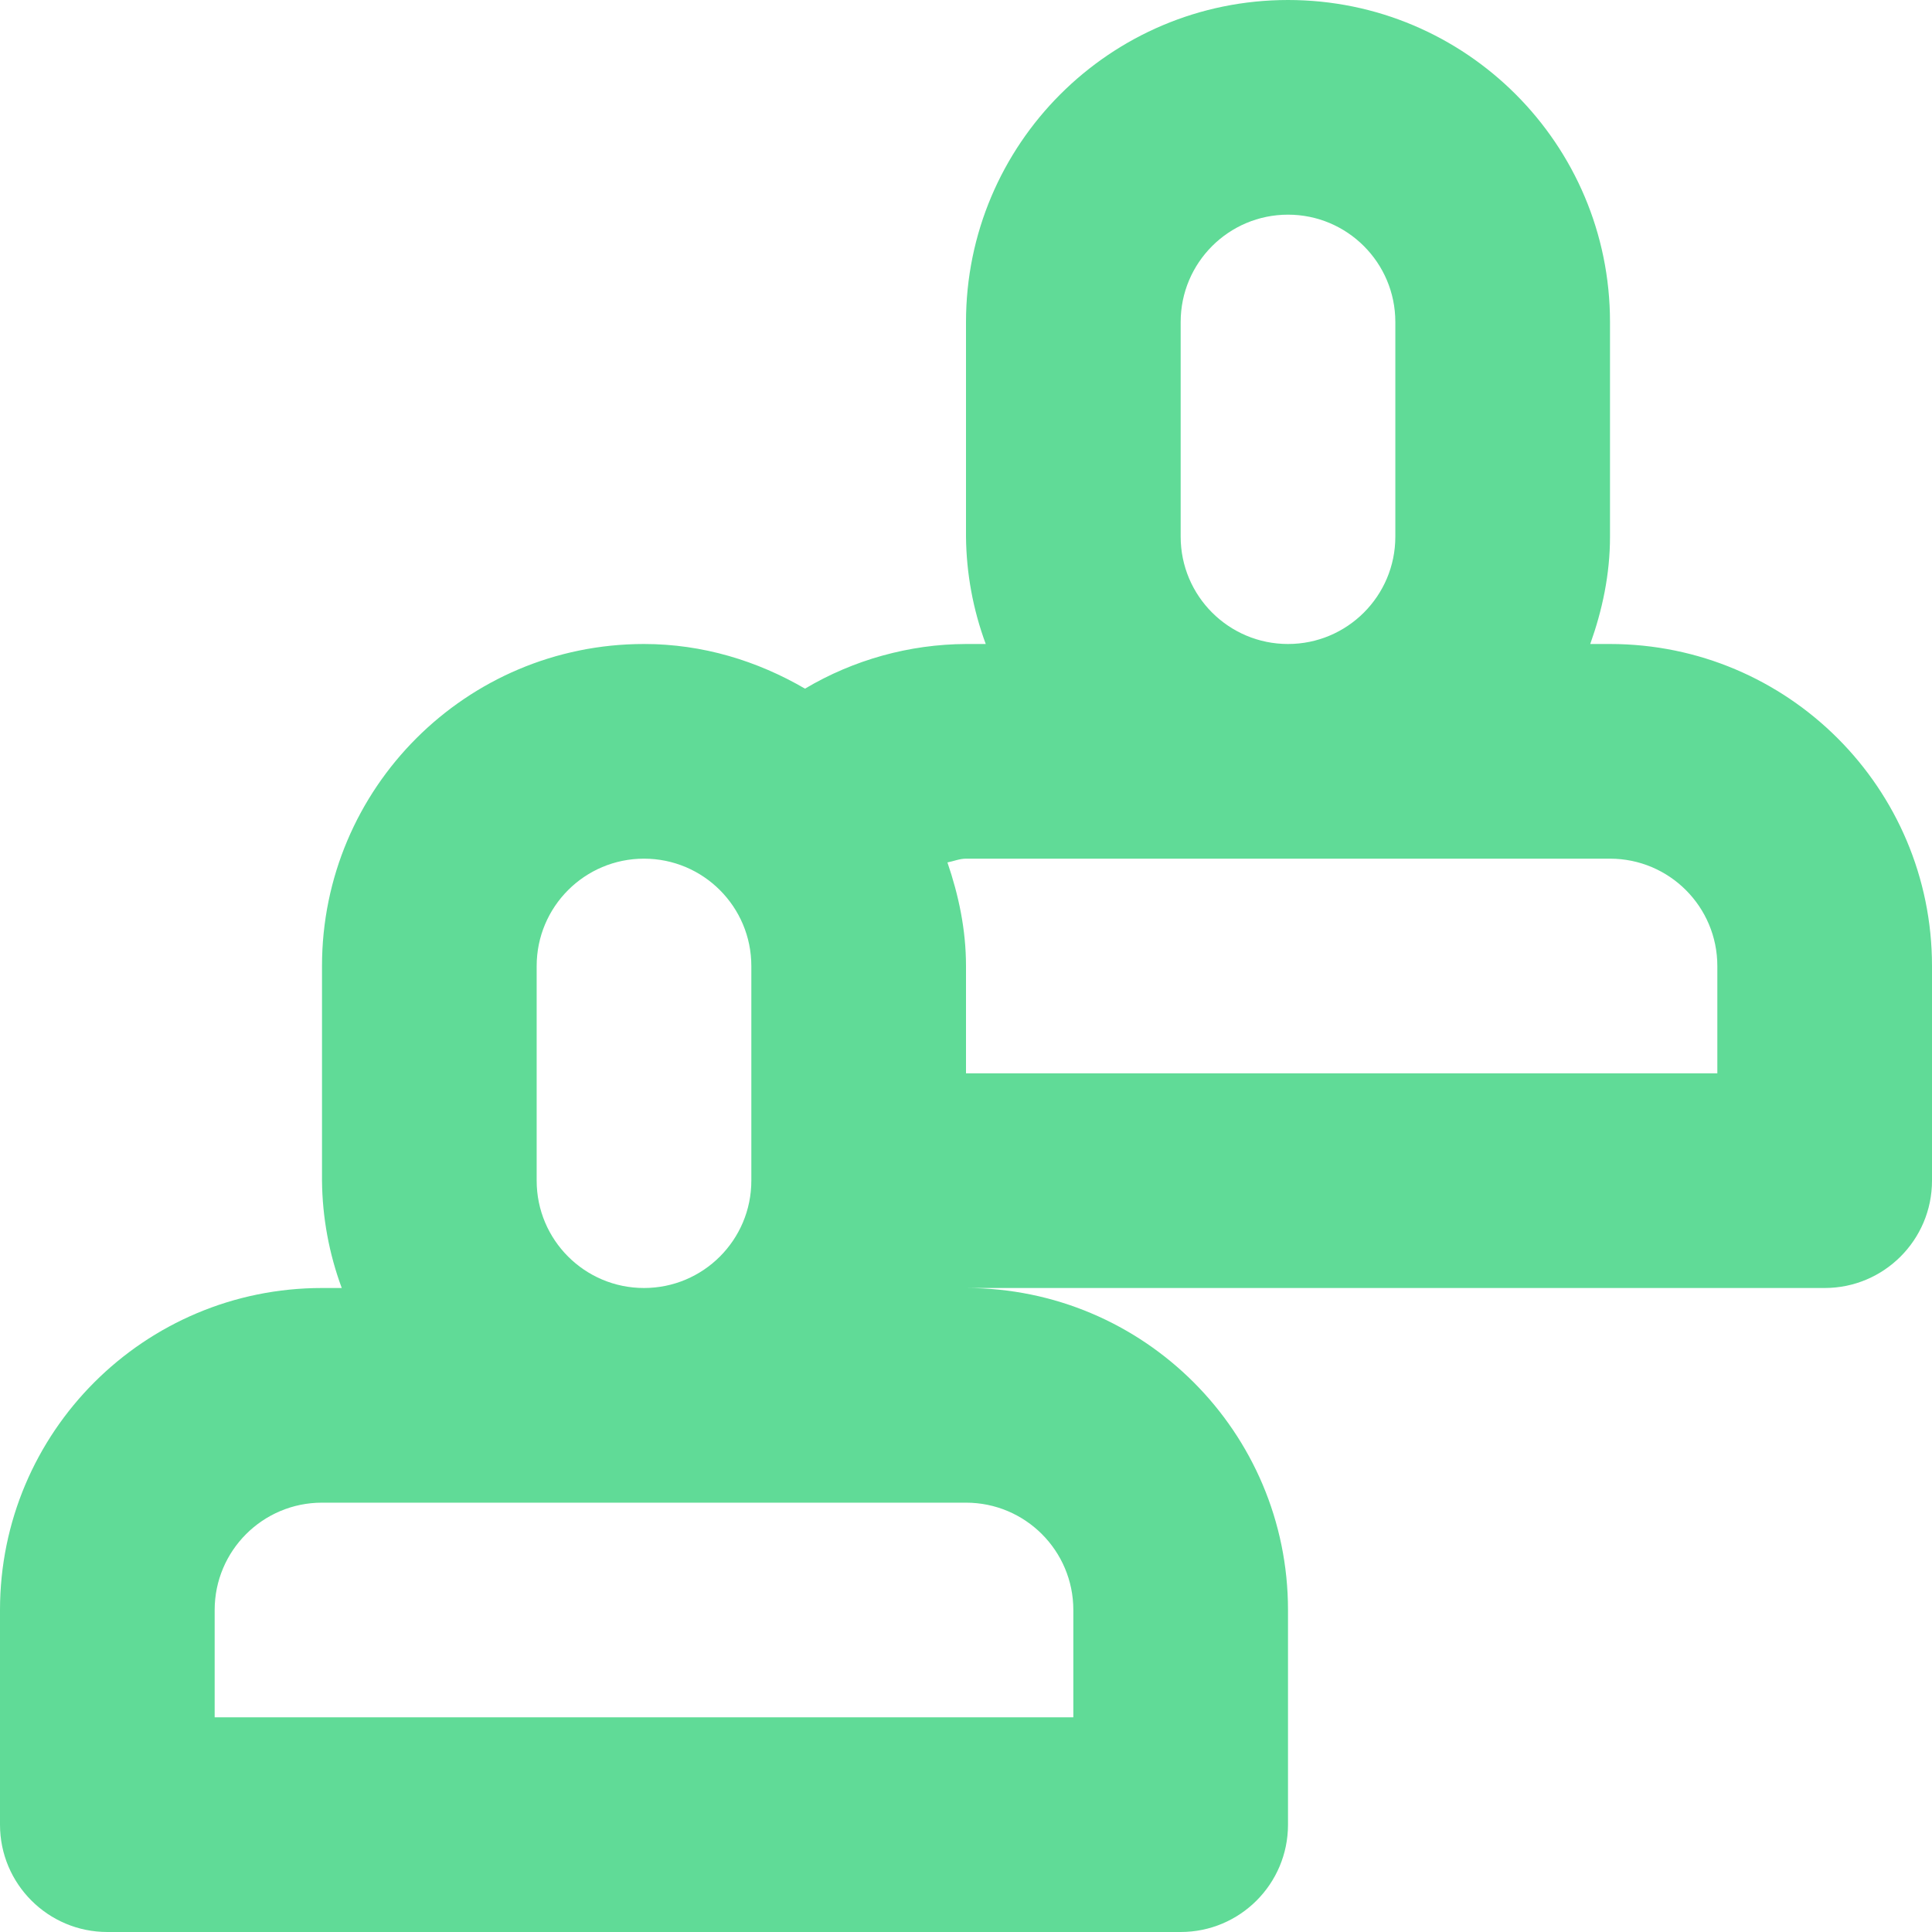
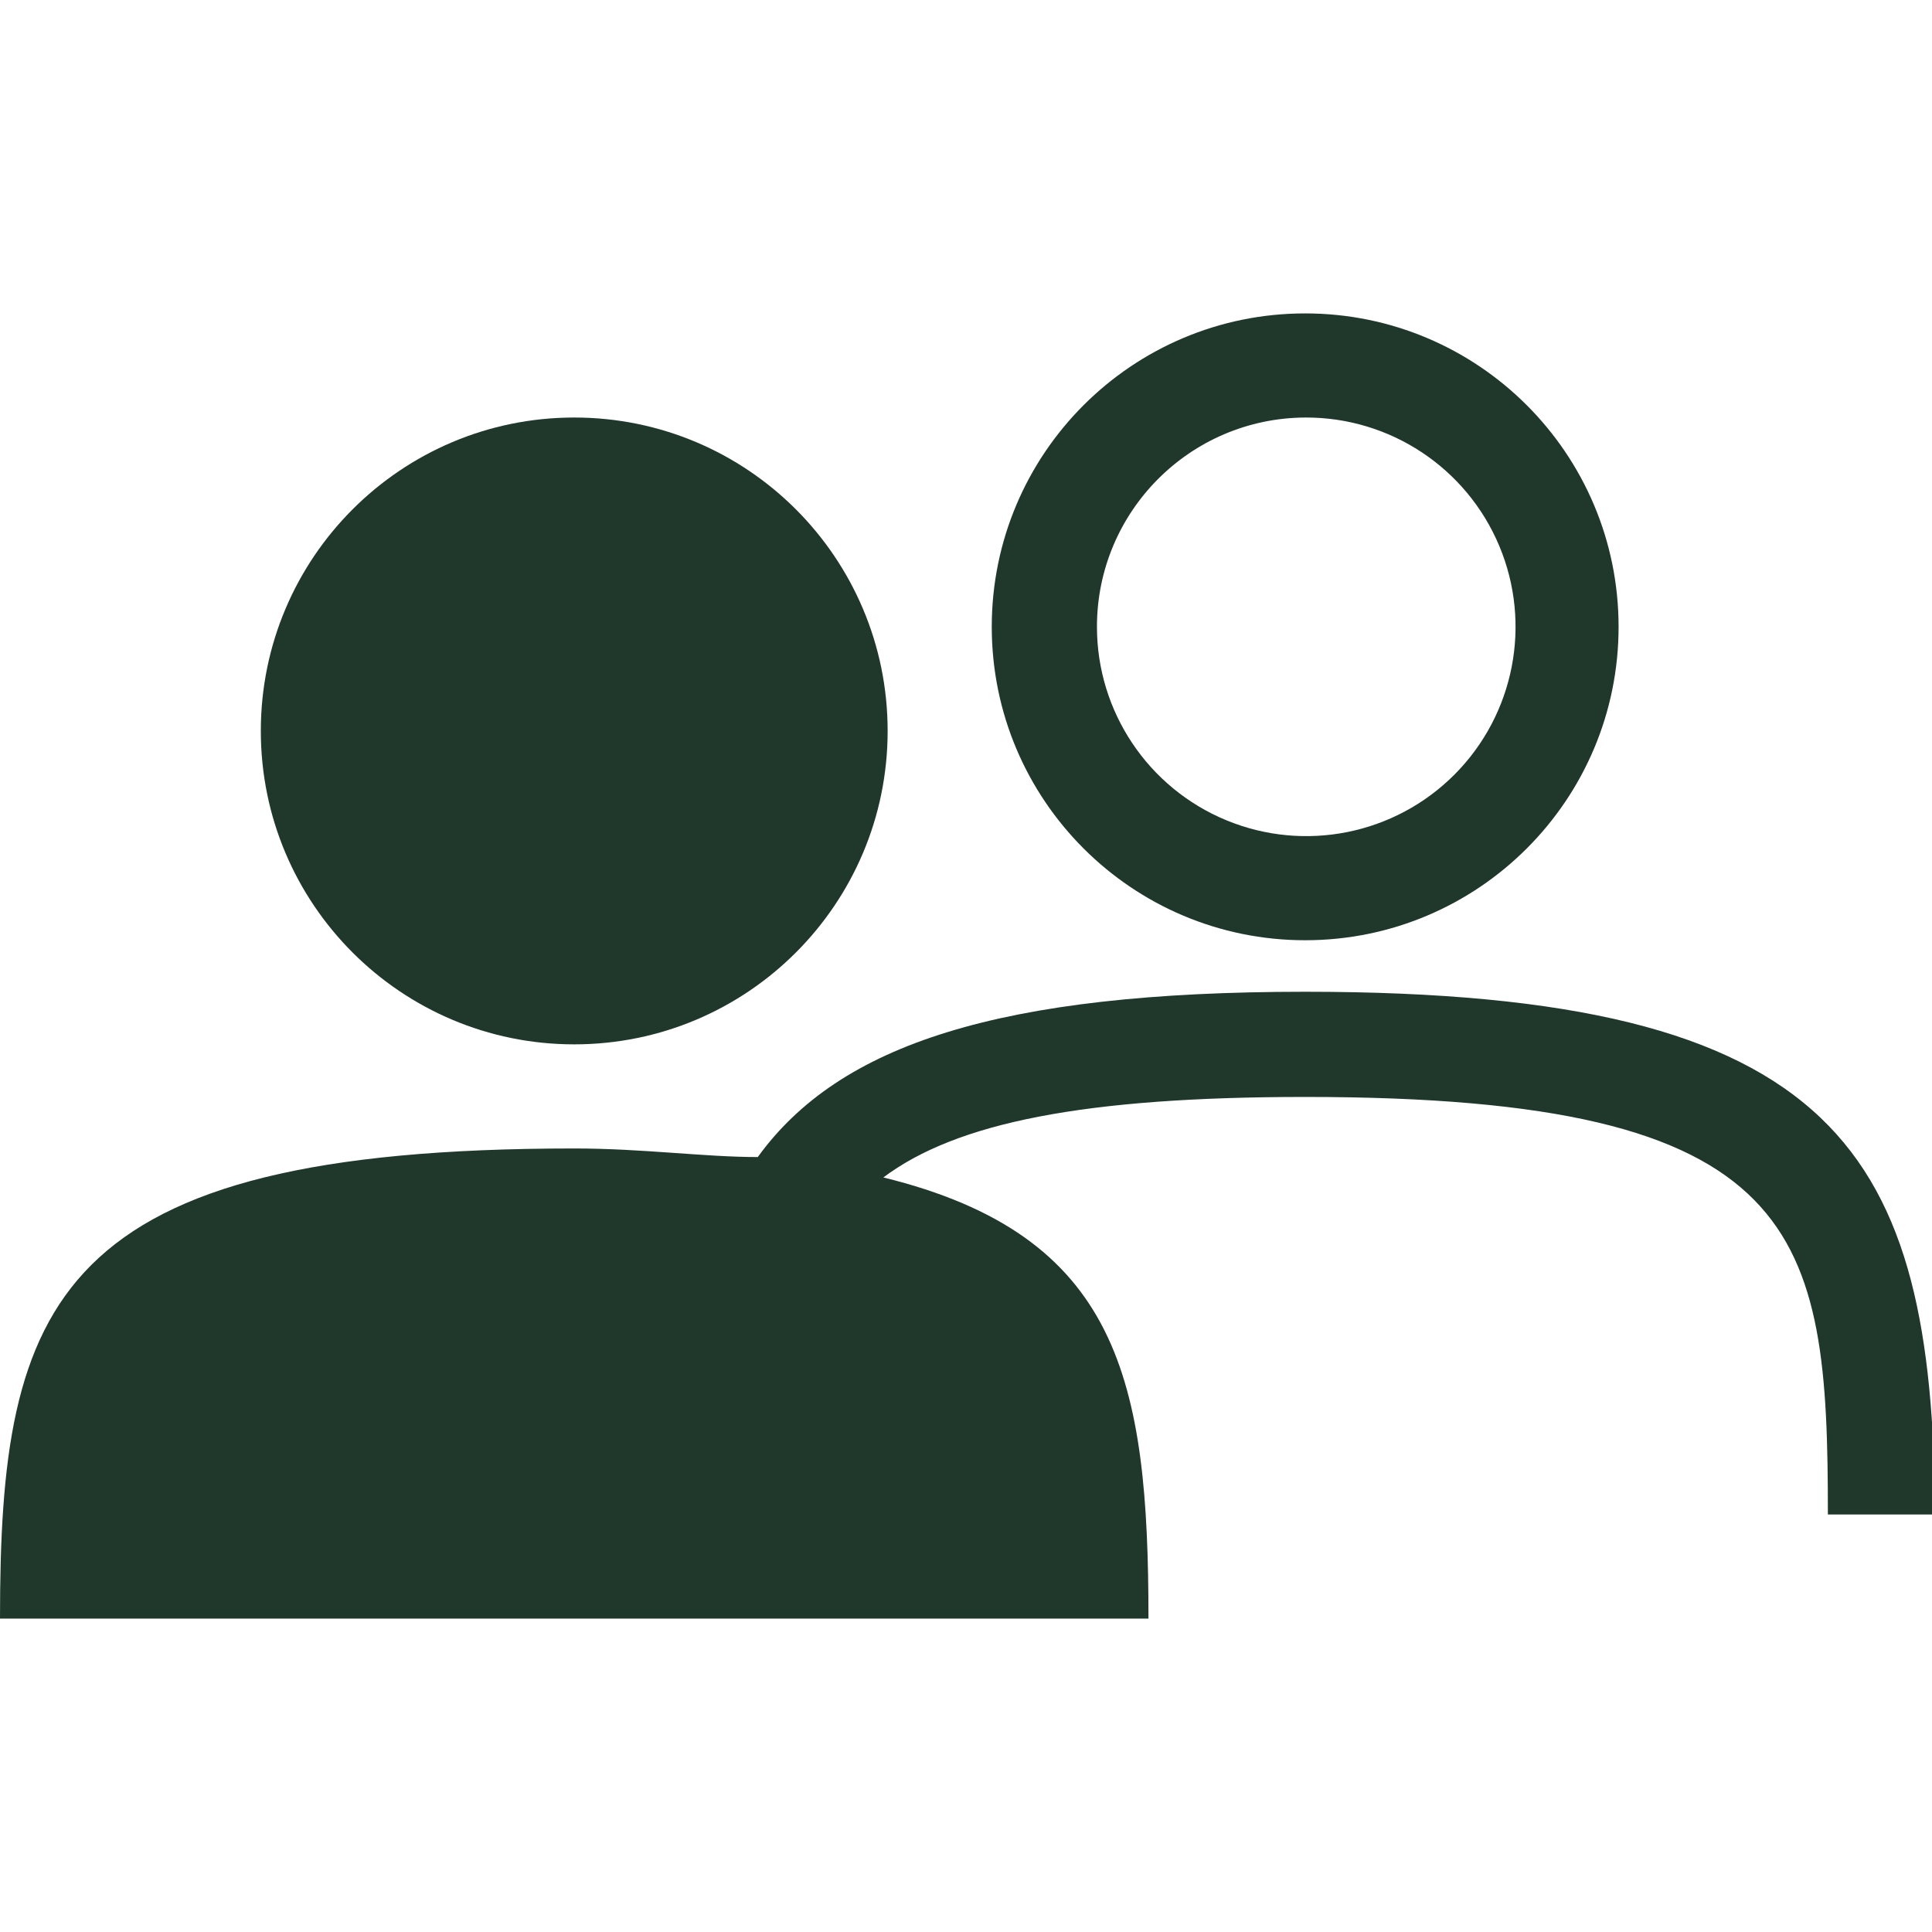
- <svg xmlns="http://www.w3.org/2000/svg" width="18" height="18">
-   <path fill="#60DB97" fill-rule="evenodd" d="M17 12H9a3 3 0 0 1 3 3v2a1 1 0 0 1-1 1H1a1 1 0 0 1-1-1v-2a3 3 0 0 1 3-3h.184A2.962 2.962 0 0 1 3 11V9a3 3 0 0 1 3-3c.549 0 1.057.158 1.5.416A2.968 2.968 0 0 1 9 6h.184A2.962 2.962 0 0 1 9 5V3a3 3 0 1 1 6 0v2c0 .353-.072.686-.184 1H15a3 3 0 0 1 3 3v2a1 1 0 0 1-1 1zM7 9a1 1 0 0 0-2 0v2a1 1 0 0 0 2 0V9zm-4 5a1 1 0 0 0-1 1v1h8v-1a1 1 0 0 0-1-1H3zM13 3a1 1 0 0 0-2 0v2a1 1 0 0 0 2 0V3zm3 6a1 1 0 0 0-1-1H9c-.061 0-.115.024-.173.035C8.931 8.339 9 8.66 9 9v1h7V9z" />
+ <svg xmlns="http://www.w3.org/2000/svg" id="b5dafffa-57c7-46c2-a066-a109f33fa770" data-name="Ebene 1" viewBox="0 0 18 18">
+   <defs>
+     <style>.afec654e-68f8-499c-aea2-47bfb3aec2ac,.b1d2ffb6-1cfa-4cd7-bd18-164c9520dfc6{fill:#1f382b;}.b1d2ffb6-1cfa-4cd7-bd18-164c9520dfc6{fill-rule:evenodd;}</style>
+   </defs>
+   <path class="b1d2ffb6-1cfa-4cd7-bd18-164c9520dfc6" d="M12.16,8.76A2.92,2.92,0,1,0,9.24,5.84,2.92,2.92,0,0,0,12.16,8.76Zm0-4.87a1.95,1.95,0,1,1-1.94,1.95A1.95,1.95,0,0,1,12.16,3.89Z" />
+   <path class="b1d2ffb6-1cfa-4cd7-bd18-164c9520dfc6" d="M12.16,9.24c-2.85,0-4.34.49-5.1,1.54-.5,0-1.07-.08-1.71-.08C.49,10.7,0,12.13,0,15.08H10.7c0-2.22-.27-3.57-2.47-4.11.68-.51,1.87-.75,3.93-.75,4.66,0,4.87,1.26,4.87,3.89h1C18,10.74,17.16,9.24,12.16,9.24Z" />
+   <circle class="afec654e-68f8-499c-aea2-47bfb3aec2ac" cx="5.35" cy="6.81" r="2.92" />
</svg>
